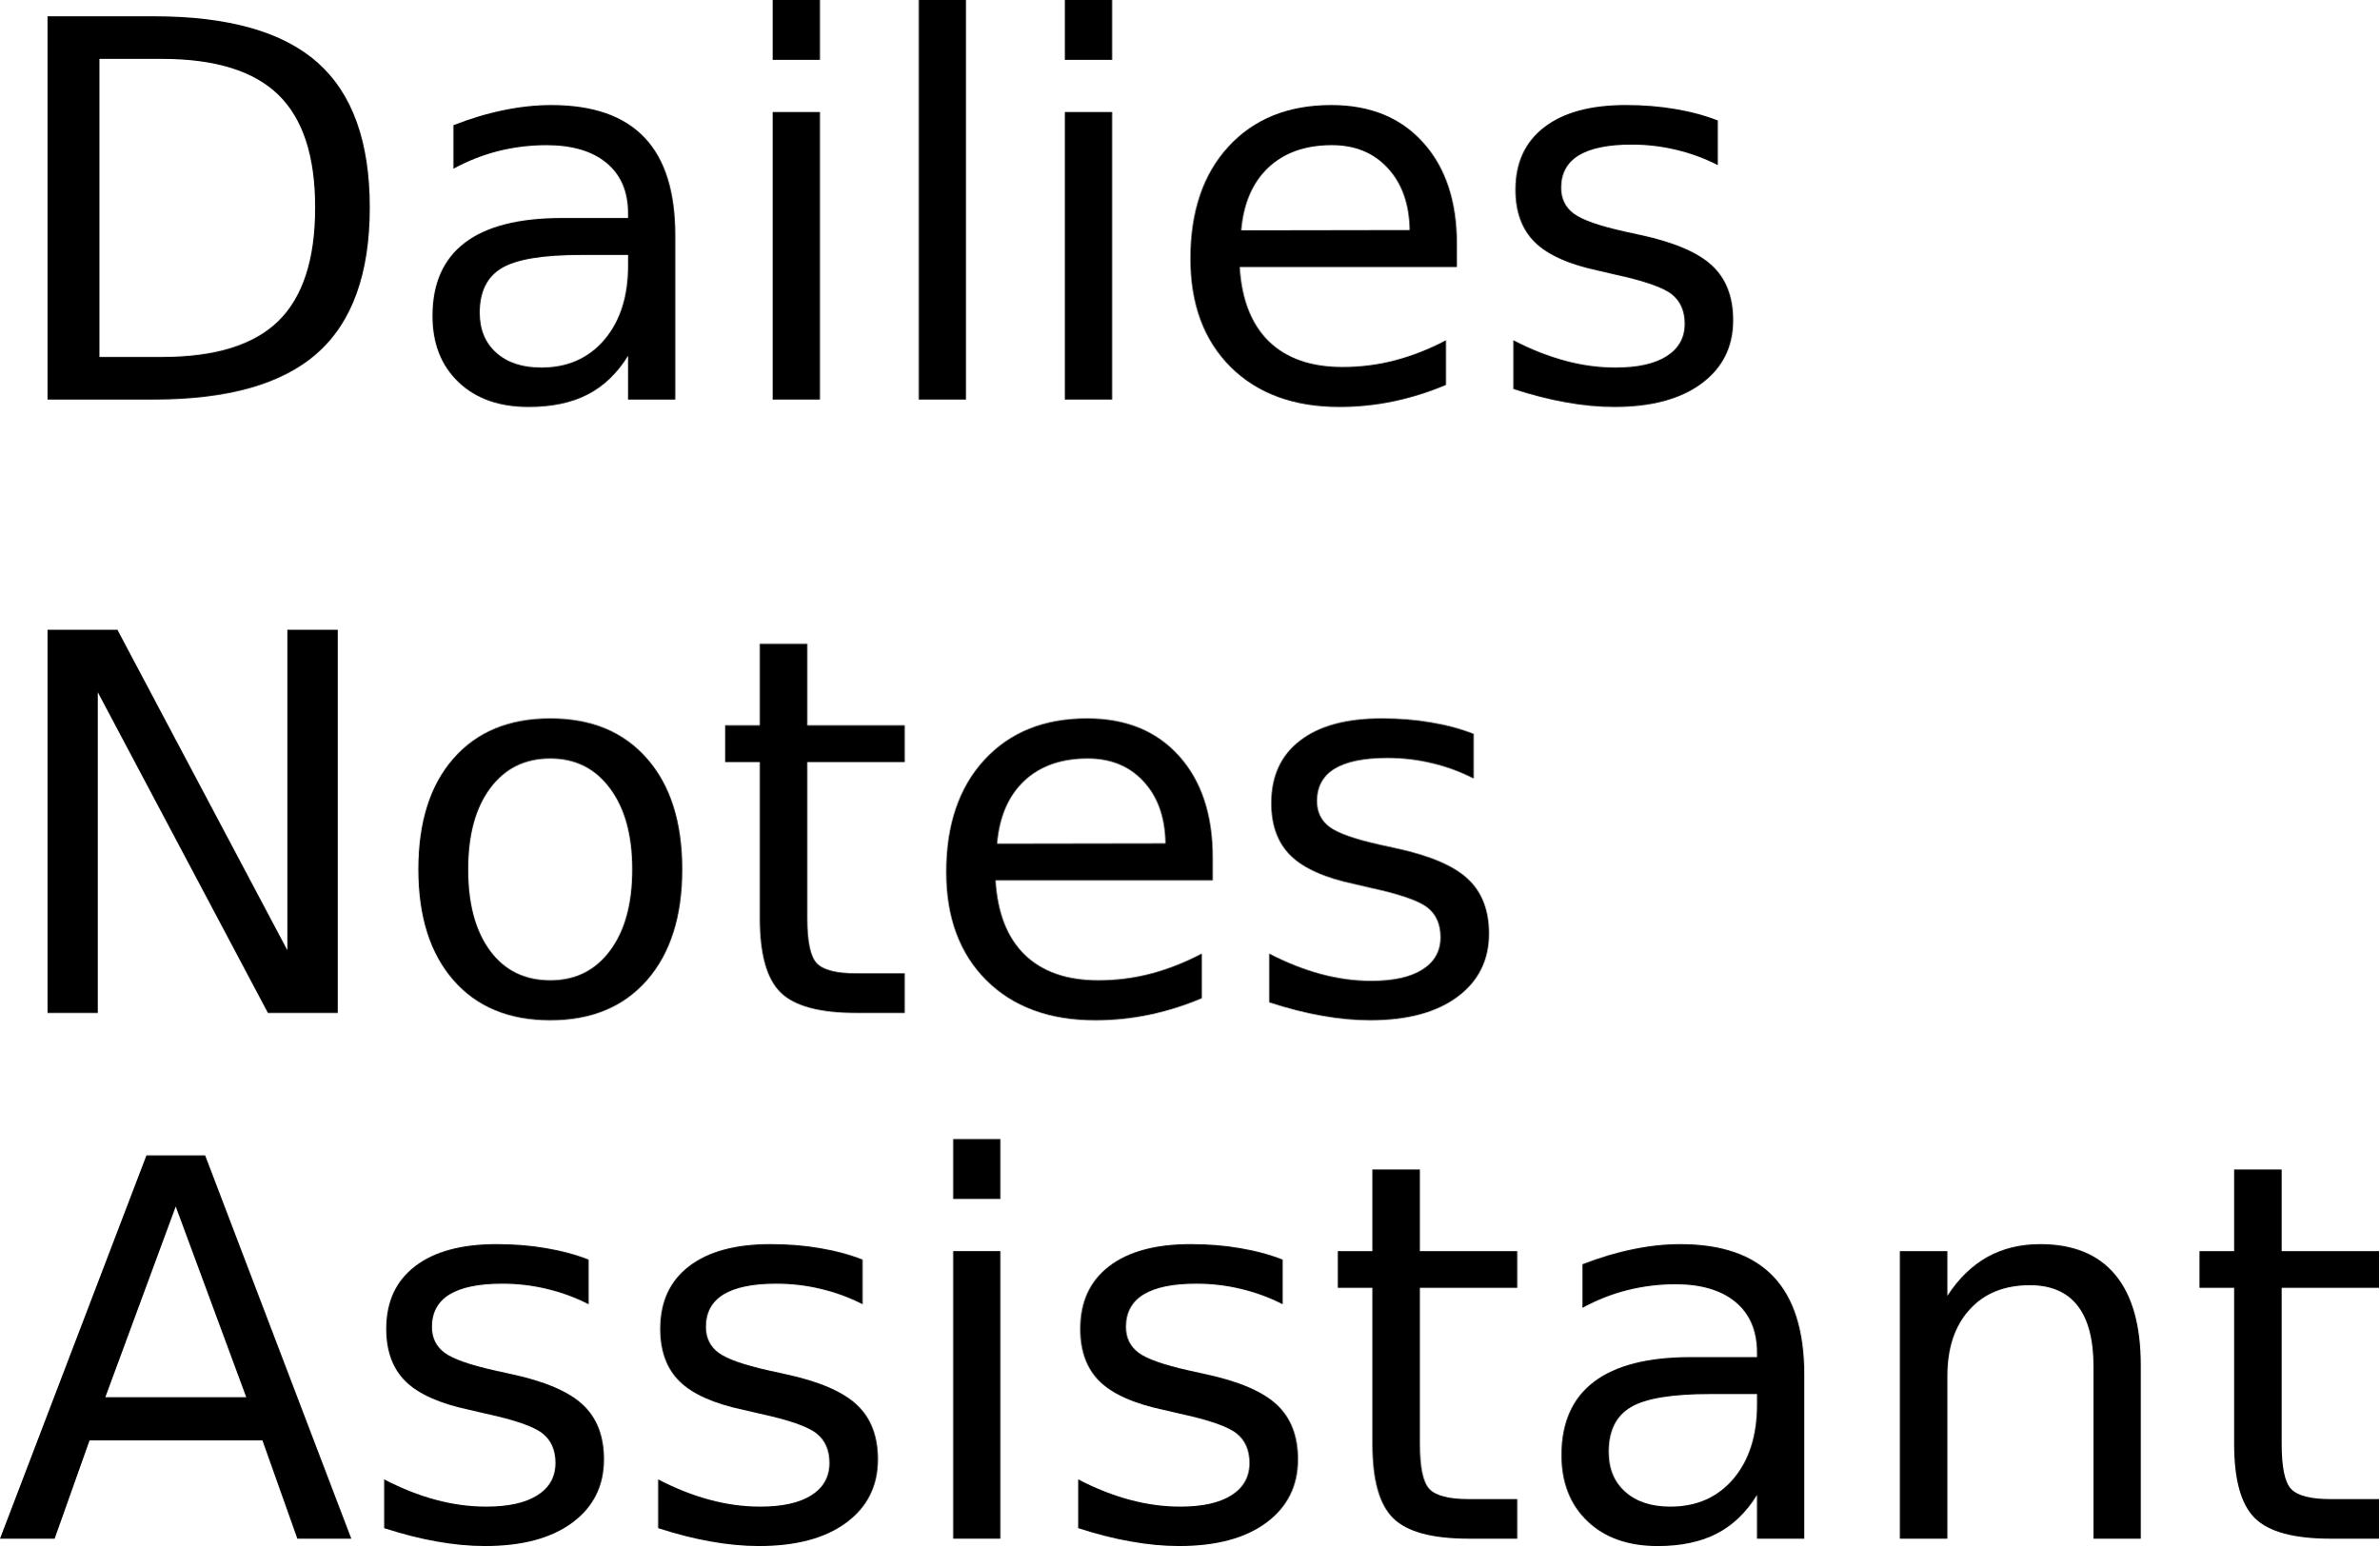
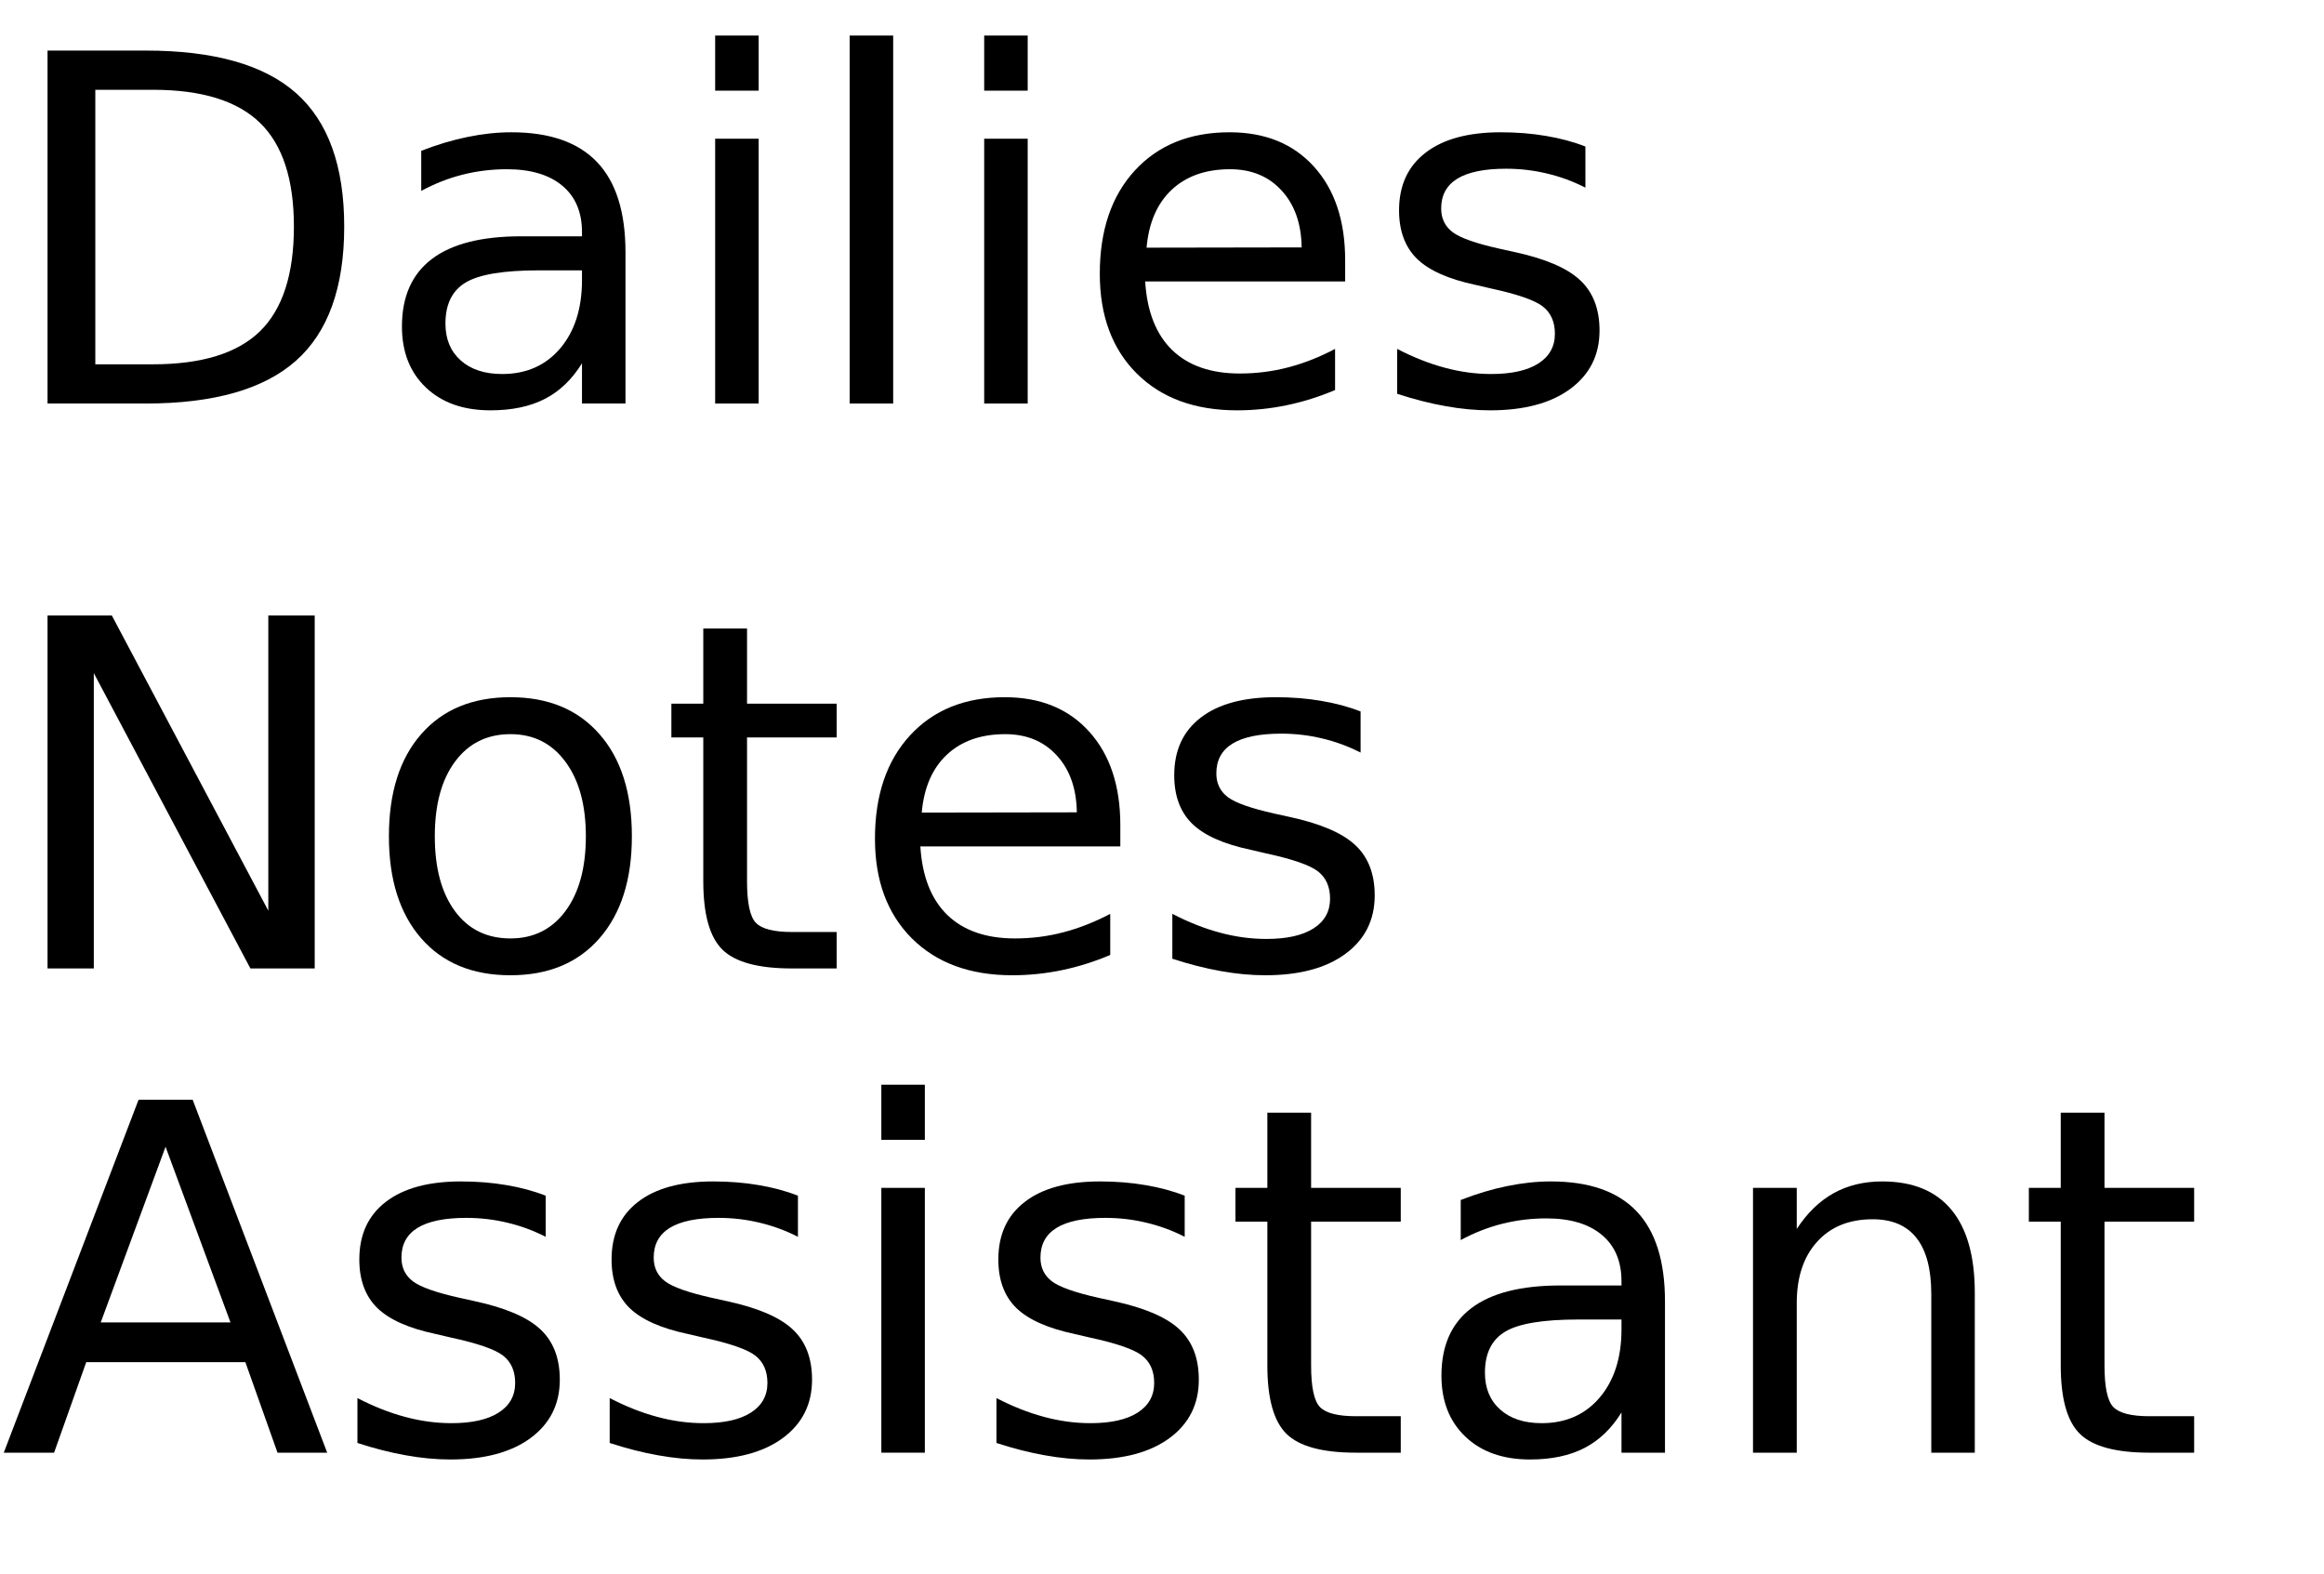
- <svg xmlns="http://www.w3.org/2000/svg" xmlns:xlink="http://www.w3.org/1999/xlink" width="271.439" height="176.438" viewBox="0 0 271.439 176.438" version="1.1" id="svg31">
-   <defs id="defs11">
-     <g id="g11">
+ <svg xmlns="http://www.w3.org/2000/svg" xmlns:xlink="http://www.w3.org/1999/xlink" width="288" height="195" viewBox="0 0 288 195">
+   <defs>
+     <g>
      <g id="glyph-0-0">
-         <path d="m 11.812,-38.875 v 34.016 h 7.141 c 6.039,0 10.461,-1.363 13.266,-4.094 2.801,-2.738 4.203,-7.062 4.203,-12.969 0,-5.852 -1.402,-10.141 -4.203,-12.859 -2.805,-2.727 -7.227,-4.094 -13.266,-4.094 z m -5.922,-4.859 h 12.156 c 8.477,0 14.695,1.762 18.656,5.281 3.969,3.523 5.953,9.031 5.953,16.531 0,7.543 -1.996,13.086 -5.984,16.625 C 32.691,-1.766 26.484,0 18.047,0 H 5.891 Z m 0,0" id="path1" />
+         <path d="M 11.812 -38.875 L 11.812 -4.859 L 18.953 -4.859 C 24.992 -4.859 29.414 -6.223 32.219 -8.953 C 35.02 -11.691 36.422 -16.016 36.422 -21.922 C 36.422 -27.773 35.02 -32.062 32.219 -34.781 C 29.414 -37.508 24.992 -38.875 18.953 -38.875 Z M 5.891 -43.734 L 18.047 -43.734 C 26.523 -43.734 32.742 -41.973 36.703 -38.453 C 40.672 -34.93 42.656 -29.422 42.656 -21.922 C 42.656 -14.379 40.66 -8.836 36.672 -5.297 C 32.691 -1.766 26.484 0 18.047 0 L 5.891 0 Z M 5.891 -43.734 " />
      </g>
      <g id="glyph-0-1">
-         <path d="m 20.562,-16.5 c -4.355,0 -7.371,0.5 -9.047,1.5 C 9.836,-14 9,-12.301 9,-9.906 c 0,1.918 0.629,3.438 1.891,4.562 1.258,1.125 2.973,1.688 5.141,1.688 2.988,0 5.383,-1.055 7.188,-3.172 1.801,-2.125 2.703,-4.945 2.703,-8.469 V -16.5 Z m 10.75,-2.219 V 0 h -5.391 v -4.984 c -1.23,1.992 -2.762,3.461 -4.594,4.406 C 19.492,0.367 17.25,0.844 14.594,0.844 c -3.367,0 -6.039,-0.941 -8.016,-2.828 -1.98,-1.883 -2.969,-4.406 -2.969,-7.562 0,-3.695 1.234,-6.484 3.703,-8.359 2.469,-1.875 6.156,-2.812 11.062,-2.812 h 7.547 v -0.516 c 0,-2.488 -0.82,-4.41 -2.453,-5.766 -1.625,-1.352 -3.914,-2.031 -6.859,-2.031 -1.875,0 -3.703,0.227 -5.484,0.672 -1.773,0.449 -3.48,1.121 -5.125,2.016 v -4.969 c 1.977,-0.77 3.895,-1.344 5.75,-1.719 1.852,-0.383 3.66,-0.578 5.422,-0.578 4.738,0 8.281,1.234 10.625,3.703 2.344,2.461 3.516,6.188 3.516,11.188 z m 0,0" id="path2" />
+         <path d="M 20.562 -16.5 C 16.207 -16.5 13.191 -16 11.516 -15 C 9.836 -14 9 -12.301 9 -9.906 C 9 -7.988 9.629 -6.469 10.891 -5.344 C 12.148 -4.219 13.863 -3.656 16.031 -3.656 C 19.02 -3.656 21.414 -4.711 23.219 -6.828 C 25.02 -8.953 25.922 -11.773 25.922 -15.297 L 25.922 -16.5 Z M 31.312 -18.719 L 31.312 0 L 25.922 0 L 25.922 -4.984 C 24.691 -2.992 23.16 -1.523 21.328 -0.578 C 19.492 0.367 17.25 0.844 14.594 0.844 C 11.227 0.844 8.555 -0.098 6.578 -1.984 C 4.598 -3.867 3.609 -6.391 3.609 -9.547 C 3.609 -13.242 4.844 -16.031 7.312 -17.906 C 9.781 -19.781 13.469 -20.719 18.375 -20.719 L 25.922 -20.719 L 25.922 -21.234 C 25.922 -23.723 25.102 -25.645 23.469 -27 C 21.844 -28.352 19.555 -29.031 16.609 -29.031 C 14.734 -29.031 12.906 -28.805 11.125 -28.359 C 9.352 -27.91 7.645 -27.238 6 -26.344 L 6 -31.312 C 7.977 -32.082 9.895 -32.656 11.75 -33.031 C 13.602 -33.414 15.41 -33.609 17.172 -33.609 C 21.91 -33.609 25.453 -32.375 27.797 -29.906 C 30.141 -27.445 31.312 -23.719 31.312 -18.719 Z M 31.312 -18.719 " />
      </g>
      <g id="glyph-0-2">
-         <path d="m 5.656,-32.812 h 5.391 V 0 H 5.656 Z m 0,-12.781 h 5.391 v 6.828 H 5.656 Z m 0,0" id="path3" />
+         <path d="M 5.656 -32.812 L 11.047 -32.812 L 11.047 0 L 5.656 0 Z M 5.656 -45.594 L 11.047 -45.594 L 11.047 -38.766 L 5.656 -38.766 Z M 5.656 -45.594 " />
      </g>
      <g id="glyph-0-3">
-         <path d="m 5.656,-45.594 h 5.391 V 0 H 5.656 Z m 0,0" id="path4" />
+         <path d="M 5.656 -45.594 L 11.047 -45.594 L 11.047 0 L 5.656 0 Z M 5.656 -45.594 " />
      </g>
      <g id="glyph-0-4">
-         <path d="m 33.719,-17.75 v 2.625 H 8.938 c 0.227,3.719 1.344,6.555 3.344,8.5 2.008,1.938 4.801,2.906 8.375,2.906 2.07,0 4.078,-0.254 6.016,-0.766 1.945,-0.508 3.879,-1.27 5.797,-2.281 v 5.094 c -1.938,0.824 -3.922,1.449 -5.953,1.875 -2.031,0.426 -4.094,0.641 -6.188,0.641 -5.23,0 -9.375,-1.52 -12.438,-4.562 C 4.836,-6.77 3.312,-10.891 3.312,-16.078 c 0,-5.375 1.445,-9.641 4.344,-12.797 2.906,-3.156 6.816,-4.734 11.734,-4.734 4.414,0 7.906,1.422 10.469,4.266 2.57,2.844 3.859,6.711 3.859,11.594 z m -5.391,-1.594 c -0.043,-2.945 -0.871,-5.297 -2.484,-7.047 -1.605,-1.758 -3.734,-2.641 -6.391,-2.641 -3.012,0 -5.422,0.852 -7.234,2.547 -1.805,1.699 -2.84,4.09 -3.109,7.172 z m 0,0" id="path5" />
+         <path d="M 33.719 -17.75 L 33.719 -15.125 L 8.938 -15.125 C 9.164 -11.406 10.281 -8.57 12.281 -6.625 C 14.289 -4.688 17.082 -3.719 20.656 -3.719 C 22.727 -3.719 24.734 -3.973 26.672 -4.484 C 28.617 -4.992 30.551 -5.754 32.469 -6.766 L 32.469 -1.672 C 30.531 -0.848 28.547 -0.223 26.516 0.203 C 24.484 0.629 22.422 0.844 20.328 0.844 C 15.098 0.844 10.953 -0.676 7.891 -3.719 C 4.836 -6.77 3.312 -10.891 3.312 -16.078 C 3.312 -21.453 4.758 -25.719 7.656 -28.875 C 10.562 -32.031 14.473 -33.609 19.391 -33.609 C 23.805 -33.609 27.297 -32.188 29.859 -29.344 C 32.43 -26.5 33.719 -22.633 33.719 -17.75 Z M 28.328 -19.344 C 28.285 -22.289 27.457 -24.641 25.844 -26.391 C 24.238 -28.148 22.109 -29.031 19.453 -29.031 C 16.441 -29.031 14.031 -28.18 12.219 -26.484 C 10.414 -24.785 9.379 -22.395 9.109 -19.312 Z M 28.328 -19.344 " />
      </g>
      <g id="glyph-0-5">
-         <path d="M 26.578,-31.844 V -26.75 c -1.531,-0.781 -3.121,-1.363 -4.766,-1.75 -1.637,-0.395 -3.328,-0.594 -5.078,-0.594 -2.68,0 -4.688,0.414 -6.031,1.234 -1.336,0.824 -2,2.055 -2,3.688 0,1.25 0.477,2.234 1.438,2.953 0.957,0.711 2.879,1.387 5.766,2.031 l 1.844,0.406 c 3.832,0.824 6.551,1.984 8.156,3.484 1.613,1.492 2.422,3.574 2.422,6.25 0,3.043 -1.211,5.453 -3.625,7.234 -2.406,1.773 -5.719,2.656 -9.938,2.656 -1.762,0 -3.594,-0.172 -5.5,-0.516 C 7.367,-0.004 5.363,-0.516 3.25,-1.203 v -5.562 c 1.988,1.031 3.953,1.809 5.891,2.328 1.938,0.523 3.852,0.781 5.75,0.781 2.531,0 4.477,-0.43 5.844,-1.297 1.375,-0.875 2.062,-2.102 2.062,-3.688 0,-1.469 -0.496,-2.594 -1.484,-3.375 -0.992,-0.781 -3.152,-1.531 -6.484,-2.25 l -1.875,-0.438 c -3.344,-0.707 -5.762,-1.785 -7.25,-3.234 -1.48,-1.457 -2.219,-3.457 -2.219,-6 0,-3.082 1.094,-5.461 3.281,-7.141 2.188,-1.688 5.289,-2.531 9.312,-2.531 2,0 3.875,0.152 5.625,0.453 1.758,0.293 3.383,0.73 4.875,1.312 z m 0,0" id="path6" />
+         <path d="M 26.578 -31.844 L 26.578 -26.75 C 25.047 -27.531 23.457 -28.113 21.812 -28.5 C 20.176 -28.895 18.484 -29.094 16.734 -29.094 C 14.055 -29.094 12.047 -28.68 10.703 -27.859 C 9.367 -27.035 8.703 -25.805 8.703 -24.172 C 8.703 -22.922 9.18 -21.938 10.141 -21.219 C 11.098 -20.508 13.02 -19.832 15.906 -19.188 L 17.75 -18.781 C 21.582 -17.957 24.301 -16.797 25.906 -15.297 C 27.52 -13.805 28.328 -11.723 28.328 -9.047 C 28.328 -6.004 27.117 -3.594 24.703 -1.812 C 22.297 -0.039 18.984 0.844 14.766 0.844 C 13.004 0.844 11.172 0.672 9.266 0.328 C 7.367 -0.004 5.363 -0.516 3.25 -1.203 L 3.25 -6.766 C 5.238 -5.734 7.203 -4.957 9.141 -4.438 C 11.078 -3.914 12.992 -3.656 14.891 -3.656 C 17.422 -3.656 19.367 -4.086 20.734 -4.953 C 22.109 -5.828 22.797 -7.055 22.797 -8.641 C 22.797 -10.109 22.301 -11.234 21.312 -12.016 C 20.32 -12.797 18.16 -13.547 14.828 -14.266 L 12.953 -14.703 C 9.609 -15.41 7.191 -16.488 5.703 -17.938 C 4.223 -19.395 3.484 -21.395 3.484 -23.938 C 3.484 -27.02 4.578 -29.398 6.766 -31.078 C 8.953 -32.766 12.055 -33.609 16.078 -33.609 C 18.078 -33.609 19.953 -33.457 21.703 -33.156 C 23.461 -32.863 25.086 -32.426 26.578 -31.844 Z M 26.578 -31.844 " />
      </g>
      <g id="glyph-0-6">
-         <path d="m 5.891,-43.734 h 7.969 L 33.25,-7.156 V -43.734 H 39 V 0 H 31.031 L 11.625,-36.594 V 0 H 5.891 Z m 0,0" id="path7" />
+         <path d="M 5.891 -43.734 L 13.859 -43.734 L 33.25 -7.156 L 33.25 -43.734 L 39 -43.734 L 39 0 L 31.031 0 L 11.625 -36.594 L 11.625 0 L 5.891 0 Z M 5.891 -43.734 " />
      </g>
      <g id="glyph-0-7">
-         <path d="m 18.375,-29.031 c -2.898,0 -5.184,1.133 -6.859,3.391 C 9.836,-23.391 9,-20.301 9,-16.375 c 0,3.93 0.832,7.023 2.5,9.281 1.664,2.25 3.957,3.375 6.875,3.375 2.863,0 5.133,-1.129 6.812,-3.391 1.688,-2.27 2.531,-5.359 2.531,-9.266 0,-3.883 -0.844,-6.961 -2.531,-9.234 -1.68,-2.281 -3.949,-3.422 -6.812,-3.422 z m 0,-4.578 c 4.688,0 8.363,1.527 11.031,4.578 2.676,3.043 4.016,7.262 4.016,12.656 0,5.367 -1.34,9.578 -4.016,12.641 C 26.738,-0.68 23.062,0.844 18.375,0.844 c -4.711,0 -8.398,-1.523 -11.062,-4.578 -2.668,-3.062 -4,-7.273 -4,-12.641 0,-5.395 1.332,-9.613 4,-12.656 2.664,-3.051 6.352,-4.578 11.062,-4.578 z m 0,0" id="path8" />
+         <path d="M 18.375 -29.031 C 15.477 -29.031 13.191 -27.898 11.516 -25.641 C 9.836 -23.391 9 -20.301 9 -16.375 C 9 -12.445 9.832 -9.352 11.5 -7.094 C 13.164 -4.844 15.457 -3.719 18.375 -3.719 C 21.238 -3.719 23.508 -4.848 25.188 -7.109 C 26.875 -9.379 27.719 -12.469 27.719 -16.375 C 27.719 -20.258 26.875 -23.336 25.188 -25.609 C 23.508 -27.891 21.238 -29.031 18.375 -29.031 Z M 18.375 -33.609 C 23.062 -33.609 26.738 -32.082 29.406 -29.031 C 32.082 -25.988 33.422 -21.77 33.422 -16.375 C 33.422 -11.008 32.082 -6.797 29.406 -3.734 C 26.738 -0.68 23.062 0.844 18.375 0.844 C 13.664 0.844 9.977 -0.68 7.312 -3.734 C 4.645 -6.797 3.312 -11.008 3.312 -16.375 C 3.312 -21.77 4.645 -25.988 7.312 -29.031 C 9.977 -32.082 13.664 -33.609 18.375 -33.609 Z M 18.375 -33.609 " />
      </g>
      <g id="glyph-0-8">
-         <path d="m 10.984,-42.125 v 9.312 H 22.094 v 4.188 H 10.984 v 17.812 c 0,2.68 0.363,4.398 1.094,5.156 0.738,0.762 2.227,1.141 4.469,1.141 H 22.094 V 0 H 16.547 C 12.391,0 9.52,-0.773 7.938,-2.328 6.352,-3.879 5.562,-6.707 5.562,-10.812 V -28.625 H 1.609 v -4.188 H 5.562 v -9.312 z m 0,0" id="path9" />
+         <path d="M 10.984 -42.125 L 10.984 -32.812 L 22.094 -32.812 L 22.094 -28.625 L 10.984 -28.625 L 10.984 -10.812 C 10.984 -8.133 11.348 -6.414 12.078 -5.656 C 12.816 -4.895 14.305 -4.516 16.547 -4.516 L 22.094 -4.516 L 22.094 0 L 16.547 0 C 12.391 0 9.52 -0.773 7.938 -2.328 C 6.352 -3.879 5.562 -6.707 5.562 -10.812 L 5.562 -28.625 L 1.609 -28.625 L 1.609 -32.812 L 5.562 -32.812 L 5.562 -42.125 Z M 10.984 -42.125 " />
      </g>
      <g id="glyph-0-9">
-         <path d="m 20.516,-37.906 -8.031,21.766 H 28.562 Z m -3.344,-5.828 H 23.875 L 40.547,0 h -6.156 L 30.406,-11.219 H 10.688 L 6.703,0 H 0.469 Z m 0,0" id="path10" />
+         <path d="M 20.516 -37.906 L 12.484 -16.141 L 28.562 -16.141 Z M 17.172 -43.734 L 23.875 -43.734 L 40.547 0 L 34.391 0 L 30.406 -11.219 L 10.688 -11.219 L 6.703 0 L 0.469 0 Z M 17.172 -43.734 " />
      </g>
      <g id="glyph-0-10">
-         <path d="M 32.938,-19.812 V 0 h -5.391 v -19.625 c 0,-3.102 -0.609,-5.426 -1.828,-6.969 -1.211,-1.551 -3.023,-2.328 -5.438,-2.328 -2.918,0 -5.215,0.934 -6.891,2.797 -1.68,1.855 -2.516,4.383 -2.516,7.578 V 0 H 5.453 V -32.812 H 10.875 v 5.094 c 1.281,-1.969 2.797,-3.441 4.547,-4.422 1.75,-0.977 3.766,-1.469 6.047,-1.469 3.77,0 6.625,1.168 8.562,3.5 1.938,2.336 2.906,5.766 2.906,10.297 z m 0,0" id="path11" />
+         <path d="M 32.938 -19.812 L 32.938 0 L 27.547 0 L 27.547 -19.625 C 27.547 -22.727 26.938 -25.051 25.719 -26.594 C 24.508 -28.145 22.695 -28.922 20.281 -28.922 C 17.363 -28.922 15.066 -27.988 13.391 -26.125 C 11.711 -24.27 10.875 -21.742 10.875 -18.547 L 10.875 0 L 5.453 0 L 5.453 -32.812 L 10.875 -32.812 L 10.875 -27.719 C 12.156 -29.688 13.672 -31.16 15.422 -32.141 C 17.172 -33.117 19.188 -33.609 21.469 -33.609 C 25.238 -33.609 28.094 -32.441 30.031 -30.109 C 31.969 -27.773 32.938 -24.344 32.938 -19.812 Z M 32.938 -19.812 " />
      </g>
    </g>
  </defs>
-   <g fill="#000000" fill-opacity="1" id="g17" transform="translate(-0.46875,-4.40625)">
-     <use xlink:href="#glyph-0-0" x="0" y="50" id="use11" />
-     <use xlink:href="#glyph-0-1" x="46.201" y="50" id="use12" />
-     <use xlink:href="#glyph-0-2" x="82.969" y="50" id="use13" />
-     <use xlink:href="#glyph-0-3" x="99.639" y="50" id="use14" />
-     <use xlink:href="#glyph-0-2" x="116.309" y="50" id="use15" />
-     <use xlink:href="#glyph-0-4" x="132.979" y="50" id="use16" />
-     <use xlink:href="#glyph-0-5" x="169.893" y="50" id="use17" />
+   <g fill="rgb(0%, 0%, 0%)" fill-opacity="1">
+     <use xlink:href="#glyph-0-0" x="0" y="50" />
+     <use xlink:href="#glyph-0-1" x="46.201" y="50" />
+     <use xlink:href="#glyph-0-2" x="82.969" y="50" />
+     <use xlink:href="#glyph-0-3" x="99.639" y="50" />
+     <use xlink:href="#glyph-0-2" x="116.309" y="50" />
+     <use xlink:href="#glyph-0-4" x="132.979" y="50" />
+     <use xlink:href="#glyph-0-5" x="169.893" y="50" />
  </g>
-   <g fill="#000000" fill-opacity="1" id="g22" transform="translate(-0.46875,-4.40625)">
-     <use xlink:href="#glyph-0-6" x="0" y="120" id="use18" />
-     <use xlink:href="#glyph-0-7" x="44.883" y="120" id="use19" />
-     <use xlink:href="#glyph-0-8" x="81.592" y="120" id="use20" />
-     <use xlink:href="#glyph-0-4" x="105.117" y="120" id="use21" />
-     <use xlink:href="#glyph-0-5" x="142.031" y="120" id="use22" />
+   <g fill="rgb(0%, 0%, 0%)" fill-opacity="1">
+     <use xlink:href="#glyph-0-6" x="0" y="120" />
+     <use xlink:href="#glyph-0-7" x="44.883" y="120" />
+     <use xlink:href="#glyph-0-8" x="81.592" y="120" />
+     <use xlink:href="#glyph-0-4" x="105.117" y="120" />
+     <use xlink:href="#glyph-0-5" x="142.031" y="120" />
  </g>
-   <g fill="#000000" fill-opacity="1" id="g31" transform="translate(-0.46875,-4.40625)">
-     <use xlink:href="#glyph-0-9" x="0" y="180" id="use23" />
-     <use xlink:href="#glyph-0-5" x="41.045" y="180" id="use24" />
-     <use xlink:href="#glyph-0-5" x="72.305" y="180" id="use25" />
-     <use xlink:href="#glyph-0-2" x="103.564" y="180" id="use26" />
-     <use xlink:href="#glyph-0-5" x="120.234" y="180" id="use27" />
-     <use xlink:href="#glyph-0-8" x="151.494" y="180" id="use28" />
-     <use xlink:href="#glyph-0-1" x="175.02" y="180" id="use29" />
-     <use xlink:href="#glyph-0-10" x="211.787" y="180" id="use30" />
-     <use xlink:href="#glyph-0-8" x="249.814" y="180" id="use31" />
+   <g fill="rgb(0%, 0%, 0%)" fill-opacity="1">
+     <use xlink:href="#glyph-0-9" x="0" y="180" />
+     <use xlink:href="#glyph-0-5" x="41.045" y="180" />
+     <use xlink:href="#glyph-0-5" x="72.305" y="180" />
+     <use xlink:href="#glyph-0-2" x="103.564" y="180" />
+     <use xlink:href="#glyph-0-5" x="120.234" y="180" />
+     <use xlink:href="#glyph-0-8" x="151.494" y="180" />
+     <use xlink:href="#glyph-0-1" x="175.02" y="180" />
+     <use xlink:href="#glyph-0-10" x="211.787" y="180" />
+     <use xlink:href="#glyph-0-8" x="249.814" y="180" />
  </g>
</svg>
